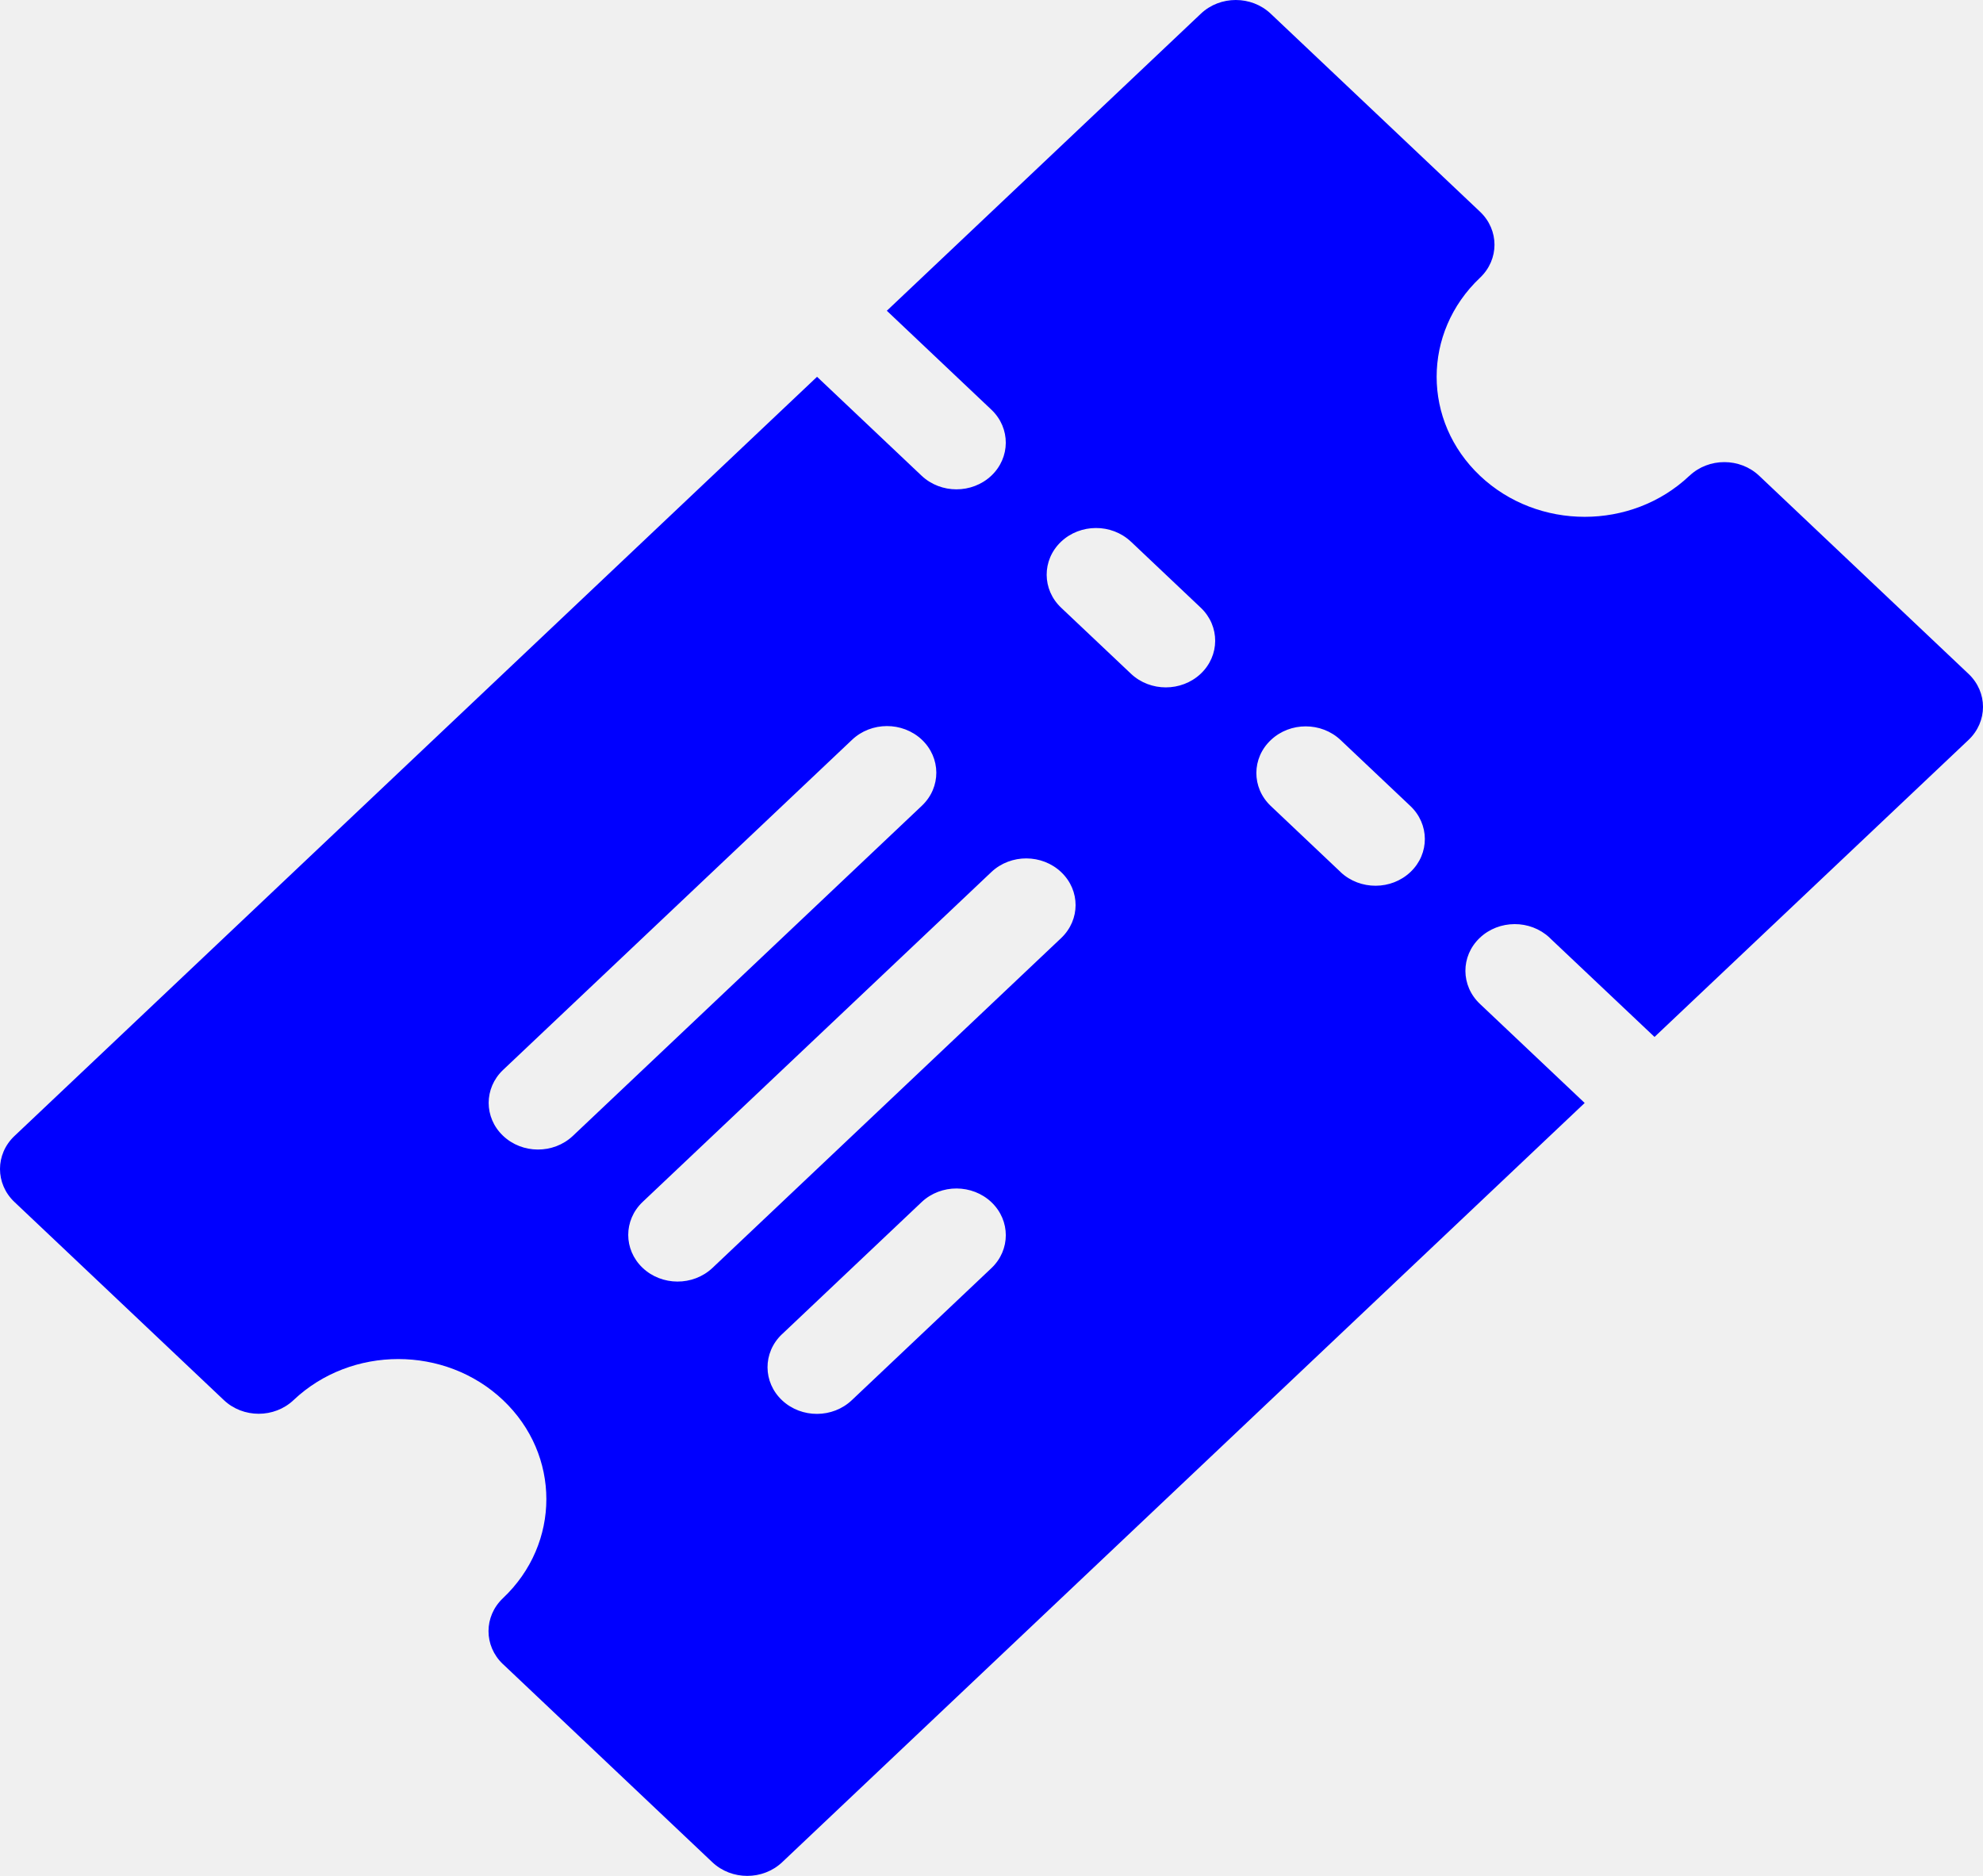
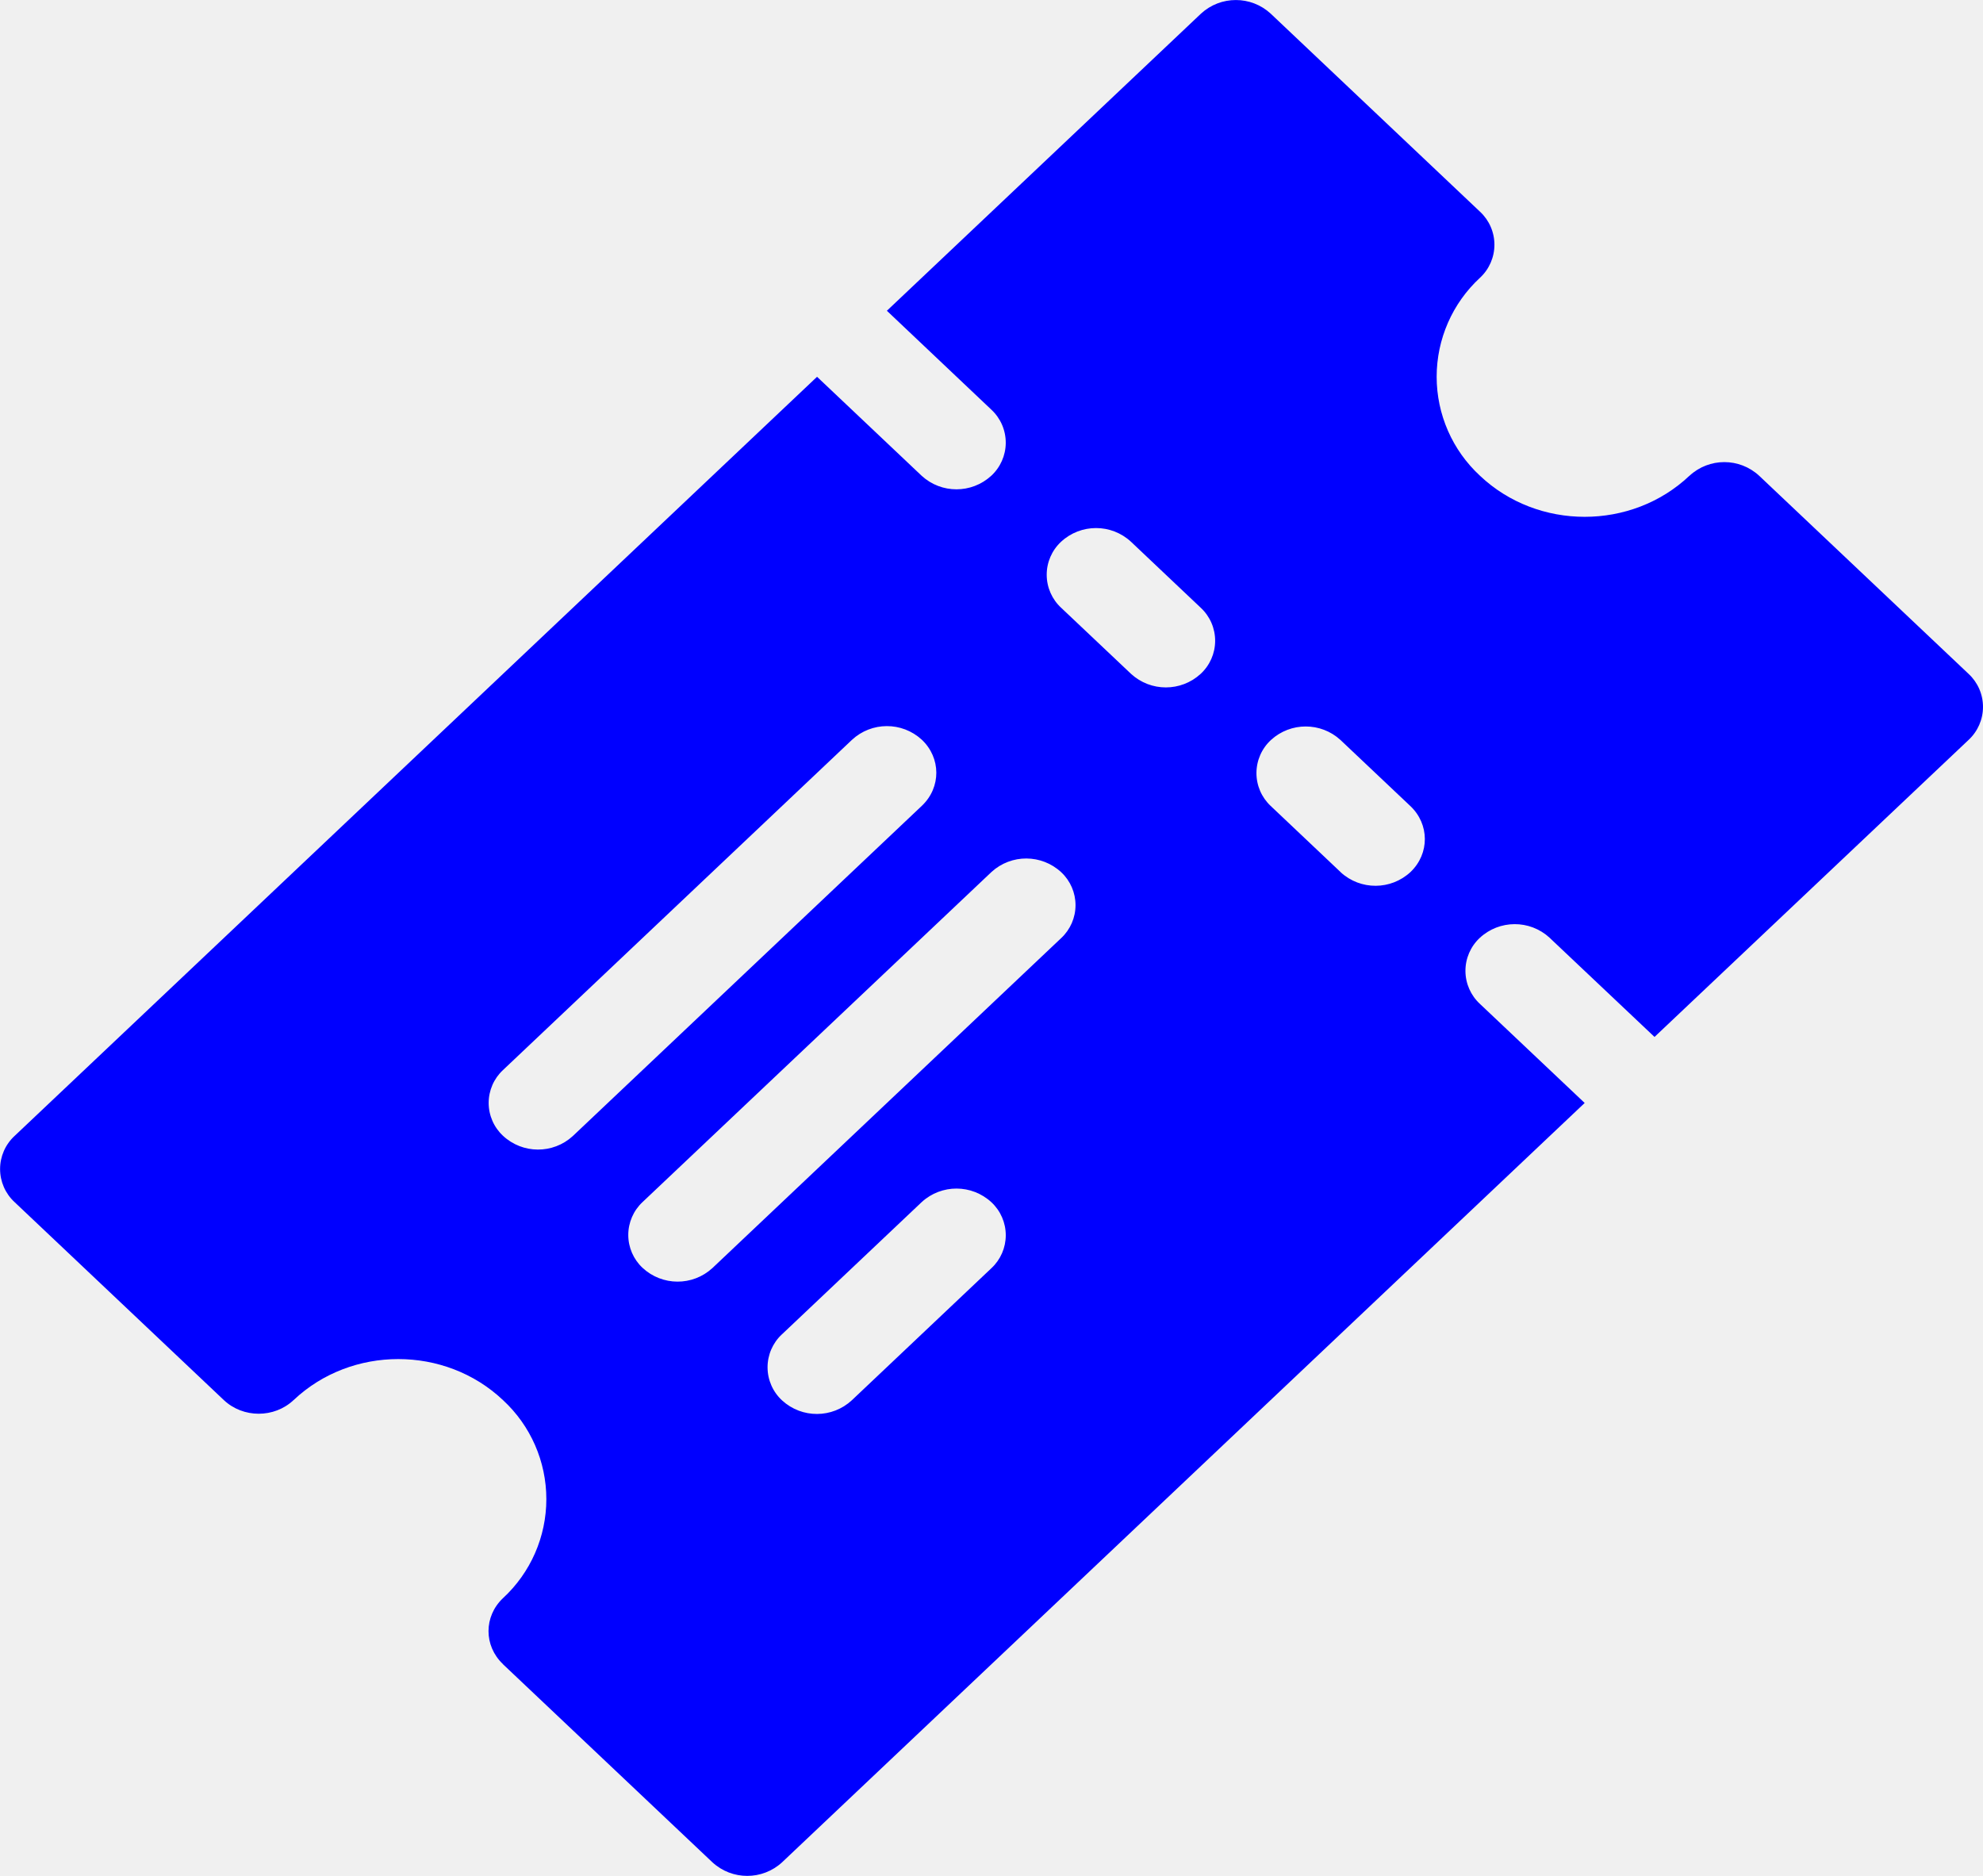
- <svg xmlns="http://www.w3.org/2000/svg" width="37" height="35" viewBox="0 0 37 35" fill="none">
-   <g clip-path="url(#clip0_463_10959)">
-     <path d="M27.615 5.182C27.975 4.842 27.975 4.291 27.616 3.951C27.616 3.951 27.616 3.951 27.615 3.95L23.709 0.255C23.349 -0.085 22.766 -0.085 22.407 0.255L16.547 5.798L18.5 7.646C18.858 7.987 18.855 8.539 18.494 8.878C18.135 9.214 17.557 9.214 17.198 8.878L15.245 7.03L0.27 21.195C-0.09 21.535 -0.09 22.087 0.27 22.427L4.176 26.122C4.535 26.463 5.118 26.463 5.477 26.123C5.477 26.123 5.478 26.123 5.478 26.122C6.557 25.102 8.306 25.102 9.385 26.122C10.464 27.143 10.464 28.798 9.385 29.818C9.025 30.158 9.025 30.709 9.384 31.049C9.384 31.049 9.384 31.049 9.385 31.049L13.291 34.745C13.651 35.085 14.234 35.085 14.594 34.745L29.568 20.579L27.615 18.732C27.254 18.393 27.251 17.841 27.609 17.5C27.967 17.158 28.55 17.156 28.912 17.494C28.913 17.496 28.915 17.498 28.917 17.5L30.871 19.347L36.73 13.805C37.09 13.464 37.09 12.913 36.73 12.573L32.824 8.877C32.465 8.537 31.882 8.537 31.523 8.877C31.522 8.877 31.522 8.877 31.522 8.877C30.443 9.898 28.694 9.898 27.615 8.877C26.536 7.857 26.536 6.203 27.615 5.182ZM18.5 23.659L15.896 26.122C15.538 26.464 14.955 26.466 14.594 26.128C14.232 25.789 14.23 25.238 14.588 24.896C14.59 24.894 14.592 24.892 14.594 24.891L17.198 22.427C17.559 22.088 18.142 22.091 18.5 22.432C18.856 22.772 18.856 23.32 18.5 23.659ZM19.802 17.5L13.291 23.659C12.93 23.997 12.347 23.995 11.989 23.654C11.633 23.314 11.633 22.767 11.989 22.427L18.5 16.268C18.861 15.93 19.444 15.932 19.802 16.274C20.158 16.613 20.158 17.16 19.802 17.5ZM17.198 15.036L10.687 21.195C10.326 21.534 9.743 21.532 9.385 21.19C9.029 20.851 9.029 20.303 9.385 19.964L15.896 13.805C16.254 13.463 16.837 13.461 17.198 13.799C17.559 14.138 17.562 14.69 17.203 15.031C17.202 15.033 17.2 15.035 17.198 15.036ZM26.313 15.036C26.674 15.375 26.677 15.927 26.319 16.268C25.961 16.61 25.378 16.612 25.016 16.274C25.015 16.272 25.013 16.27 25.011 16.268L23.709 15.036C23.351 14.695 23.353 14.143 23.715 13.805C24.073 13.468 24.652 13.468 25.011 13.805L26.313 15.036ZM22.407 11.341C22.765 11.683 22.762 12.234 22.401 12.573C22.042 12.909 21.463 12.909 21.105 12.573L19.802 11.341C19.441 11.002 19.438 10.451 19.796 10.109C20.154 9.768 20.738 9.765 21.099 10.104C21.101 10.106 21.102 10.108 21.105 10.109L22.407 11.341Z" fill="#0000FF" />
+ <svg xmlns="http://www.w3.org/2000/svg" width="37" height="35" fill="none" viewBox="0 0 37 35">
+   <g clip-path="url(#a)">
+     <path fill="#00f" d="M27.615 5.182a.84.84 0 0 0 0-1.232L23.71.255a.96.96 0 0 0-1.302 0l-5.86 5.543L18.5 7.646a.84.84 0 0 1-.006 1.232.96.96 0 0 1-1.296 0L15.245 7.03.27 21.196a.84.84 0 0 0 0 1.231l3.906 3.695c.36.34.942.34 1.301.001h.001c1.079-1.021 2.828-1.021 3.907 0a2.514 2.514 0 0 1 0 3.695c-.36.34-.36.89-.001 1.23v.002l3.907 3.695a.96.96 0 0 0 1.303 0l14.974-14.166-1.953-1.847a.84.84 0 0 1-.006-1.232.96.96 0 0 1 1.302-.006l.006.006 1.954 1.847 5.86-5.542a.84.84 0 0 0 0-1.232l-3.907-3.696a.957.957 0 0 0-1.301 0h-.001c-1.08 1.021-2.828 1.021-3.907 0a2.514 2.514 0 0 1 0-3.695M18.5 23.66l-2.604 2.464a.96.96 0 0 1-1.303.005.84.84 0 0 1-.005-1.232l.006-.005 2.604-2.464a.96.96 0 0 1 1.302.005.84.84 0 0 1 0 1.227m1.302-6.159-6.51 6.159a.96.96 0 0 1-1.303-.005.84.84 0 0 1 0-1.227l6.511-6.159a.96.96 0 0 1 1.302.006.84.84 0 0 1 0 1.226m-2.604-2.464-6.511 6.16a.96.96 0 0 1-1.302-.006.837.837 0 0 1 0-1.226l6.51-6.16a.96.96 0 0 1 1.303-.005c.361.339.364.89.005 1.232zm9.115 0c.361.339.364.89.006 1.232a.96.96 0 0 1-1.303.006l-.005-.006-1.302-1.232a.84.84 0 0 1 .006-1.231.96.96 0 0 1 1.296 0zm-3.906-3.695a.84.84 0 0 1-.006 1.232.96.96 0 0 1-1.296 0l-1.303-1.232a.84.84 0 0 1-.006-1.232.96.96 0 0 1 1.309 0z" />
  </g>
  <defs>
-     <clipPath id="clip0_463_10959">
-       <rect width="37" height="35" fill="white" />
+     <clipPath id="a">
+       <path fill="#fff" d="M0 0h37v35H0z" />
    </clipPath>
  </defs>
</svg>
